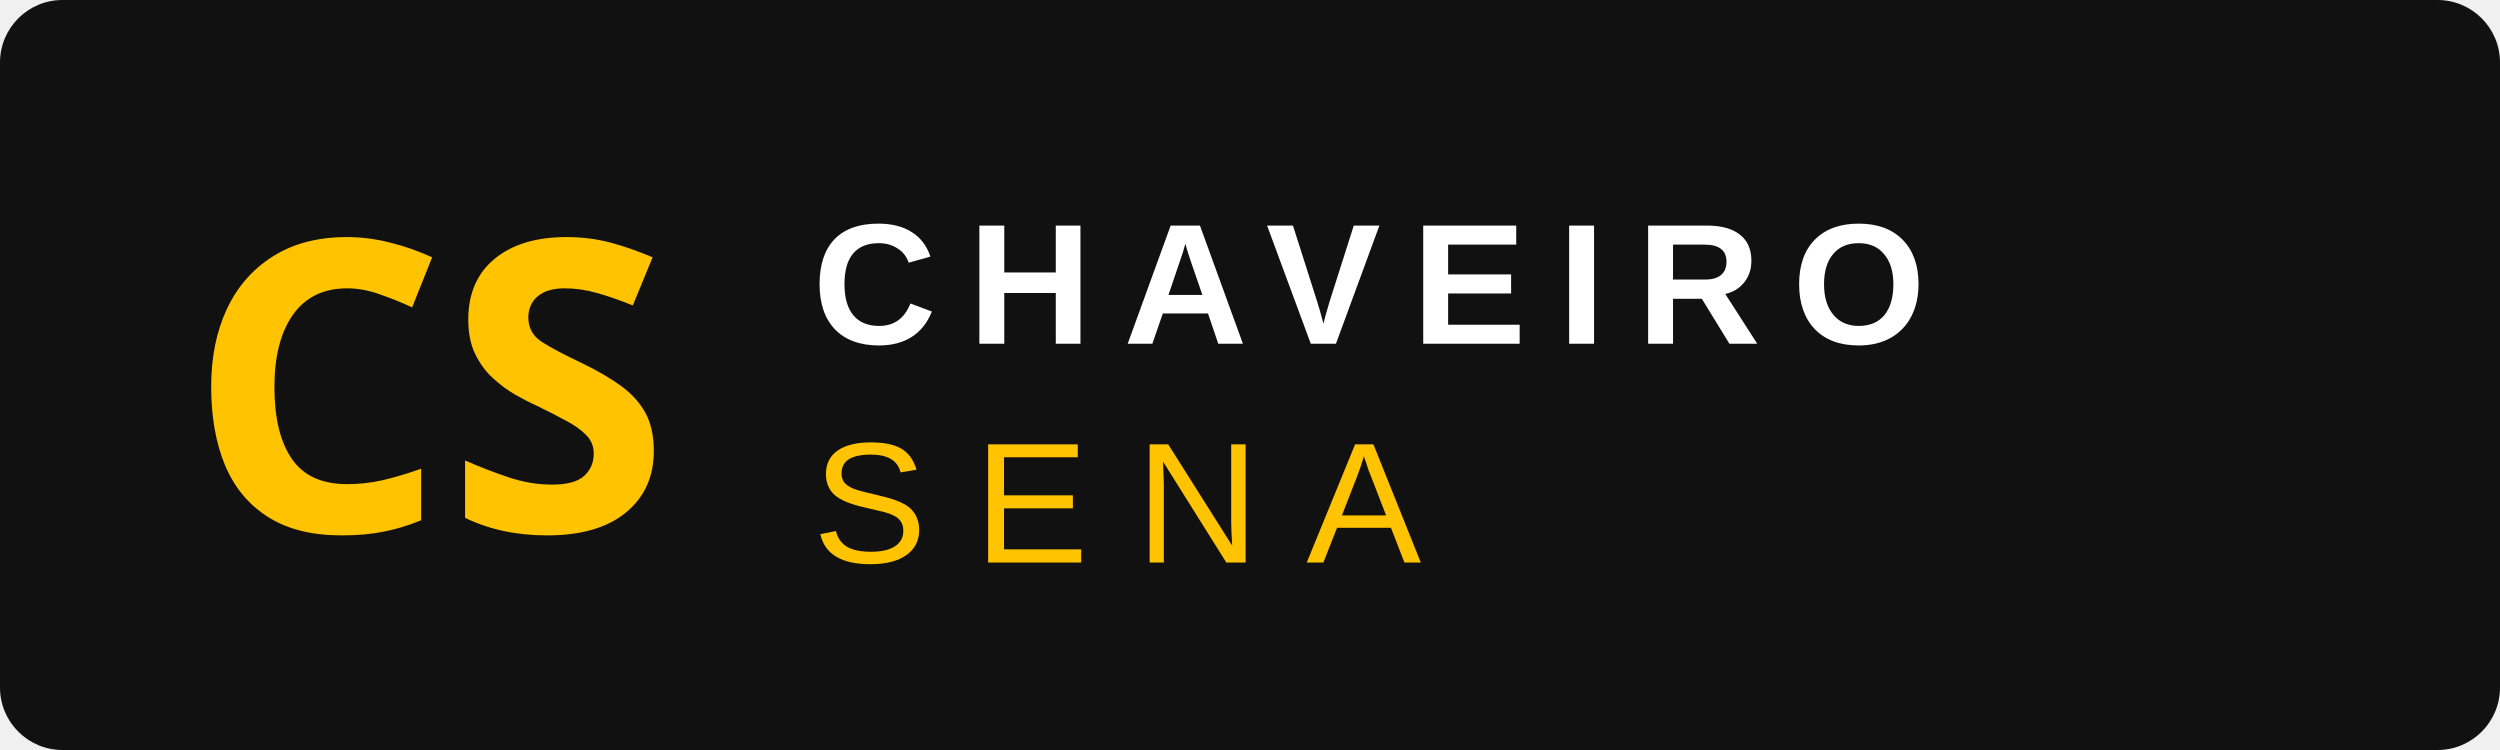
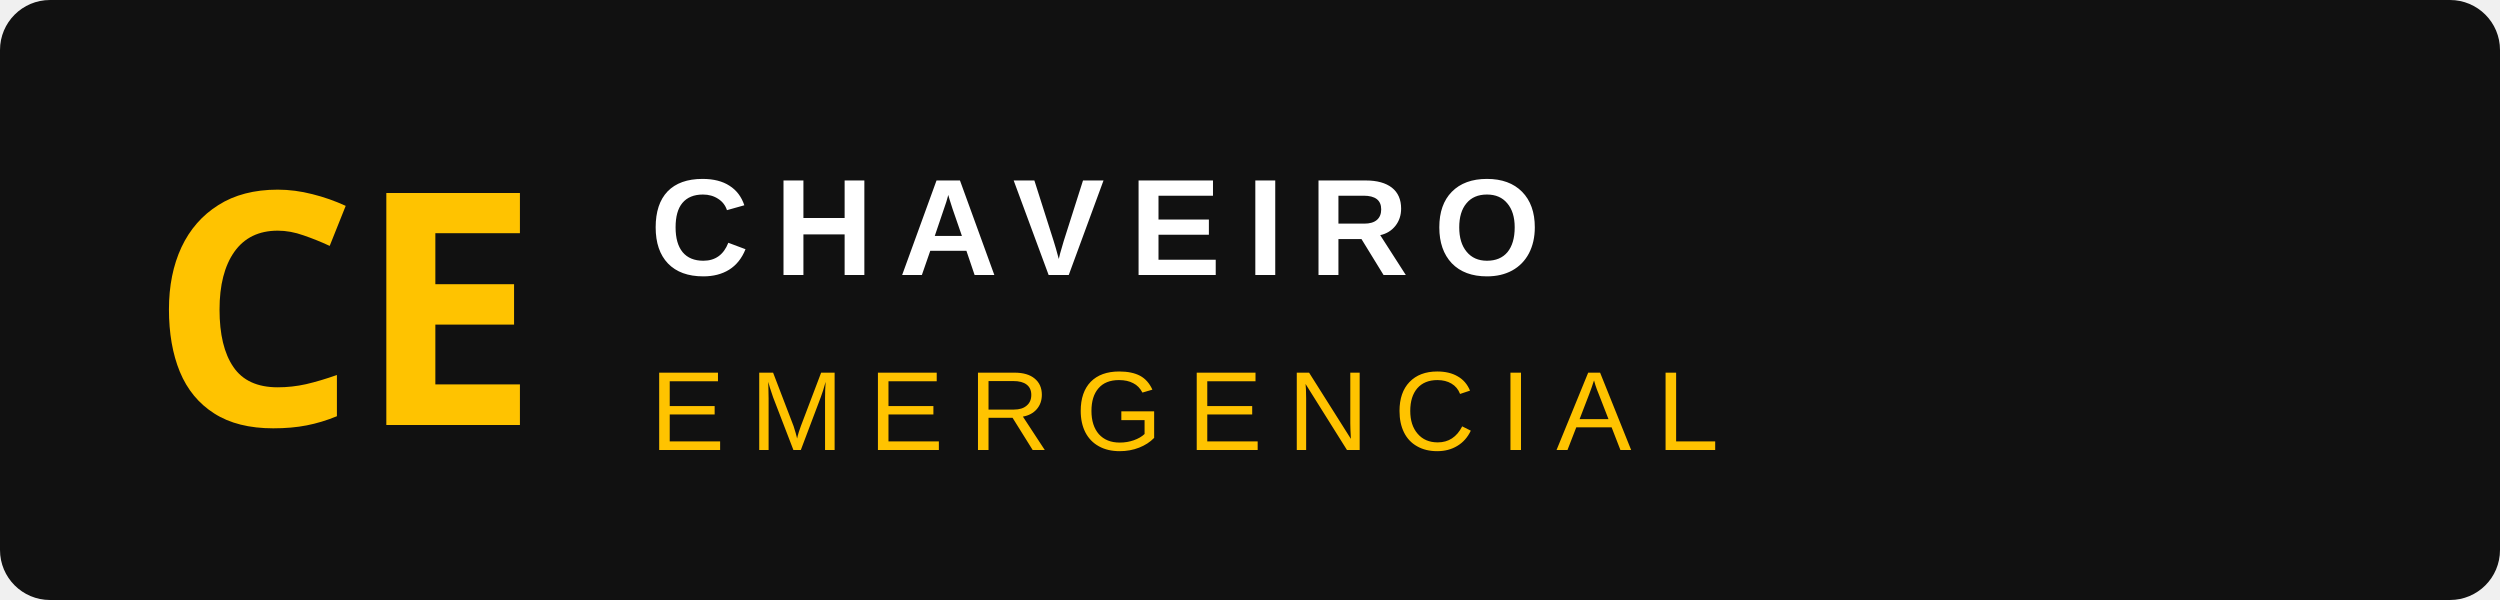
- <svg xmlns="http://www.w3.org/2000/svg" width="160" height="48" viewBox="0 0 160 48">
-   <rect width="160" height="48" rx="4" fill="#111111" />
-   <text x="12" y="34" font-family="Arial Black, sans-serif" font-size="26" font-weight="900" fill="#FFC300">CS</text>
+ <svg xmlns="http://www.w3.org/2000/svg" width="200" height="48" viewBox="0 0 200 48">
+   <rect width="200" height="48" rx="4" fill="#111111" />
+   <text x="12" y="34" font-family="Arial Black, sans-serif" font-size="26" font-weight="900" fill="#FFC300">CE</text>
  <text x="52" y="22" font-family="Arial, sans-serif" font-size="11" font-weight="700" fill="#FFFFFF" letter-spacing="2">CHAVEIRO</text>
-   <text x="52" y="36" font-family="Arial, sans-serif" font-size="11" font-weight="400" fill="#FFC300" letter-spacing="3">SENA</text>
+   <text x="52" y="36" font-family="Arial, sans-serif" font-size="9" font-weight="400" fill="#FFC300" letter-spacing="2">EMERGENCIAL</text>
</svg>
